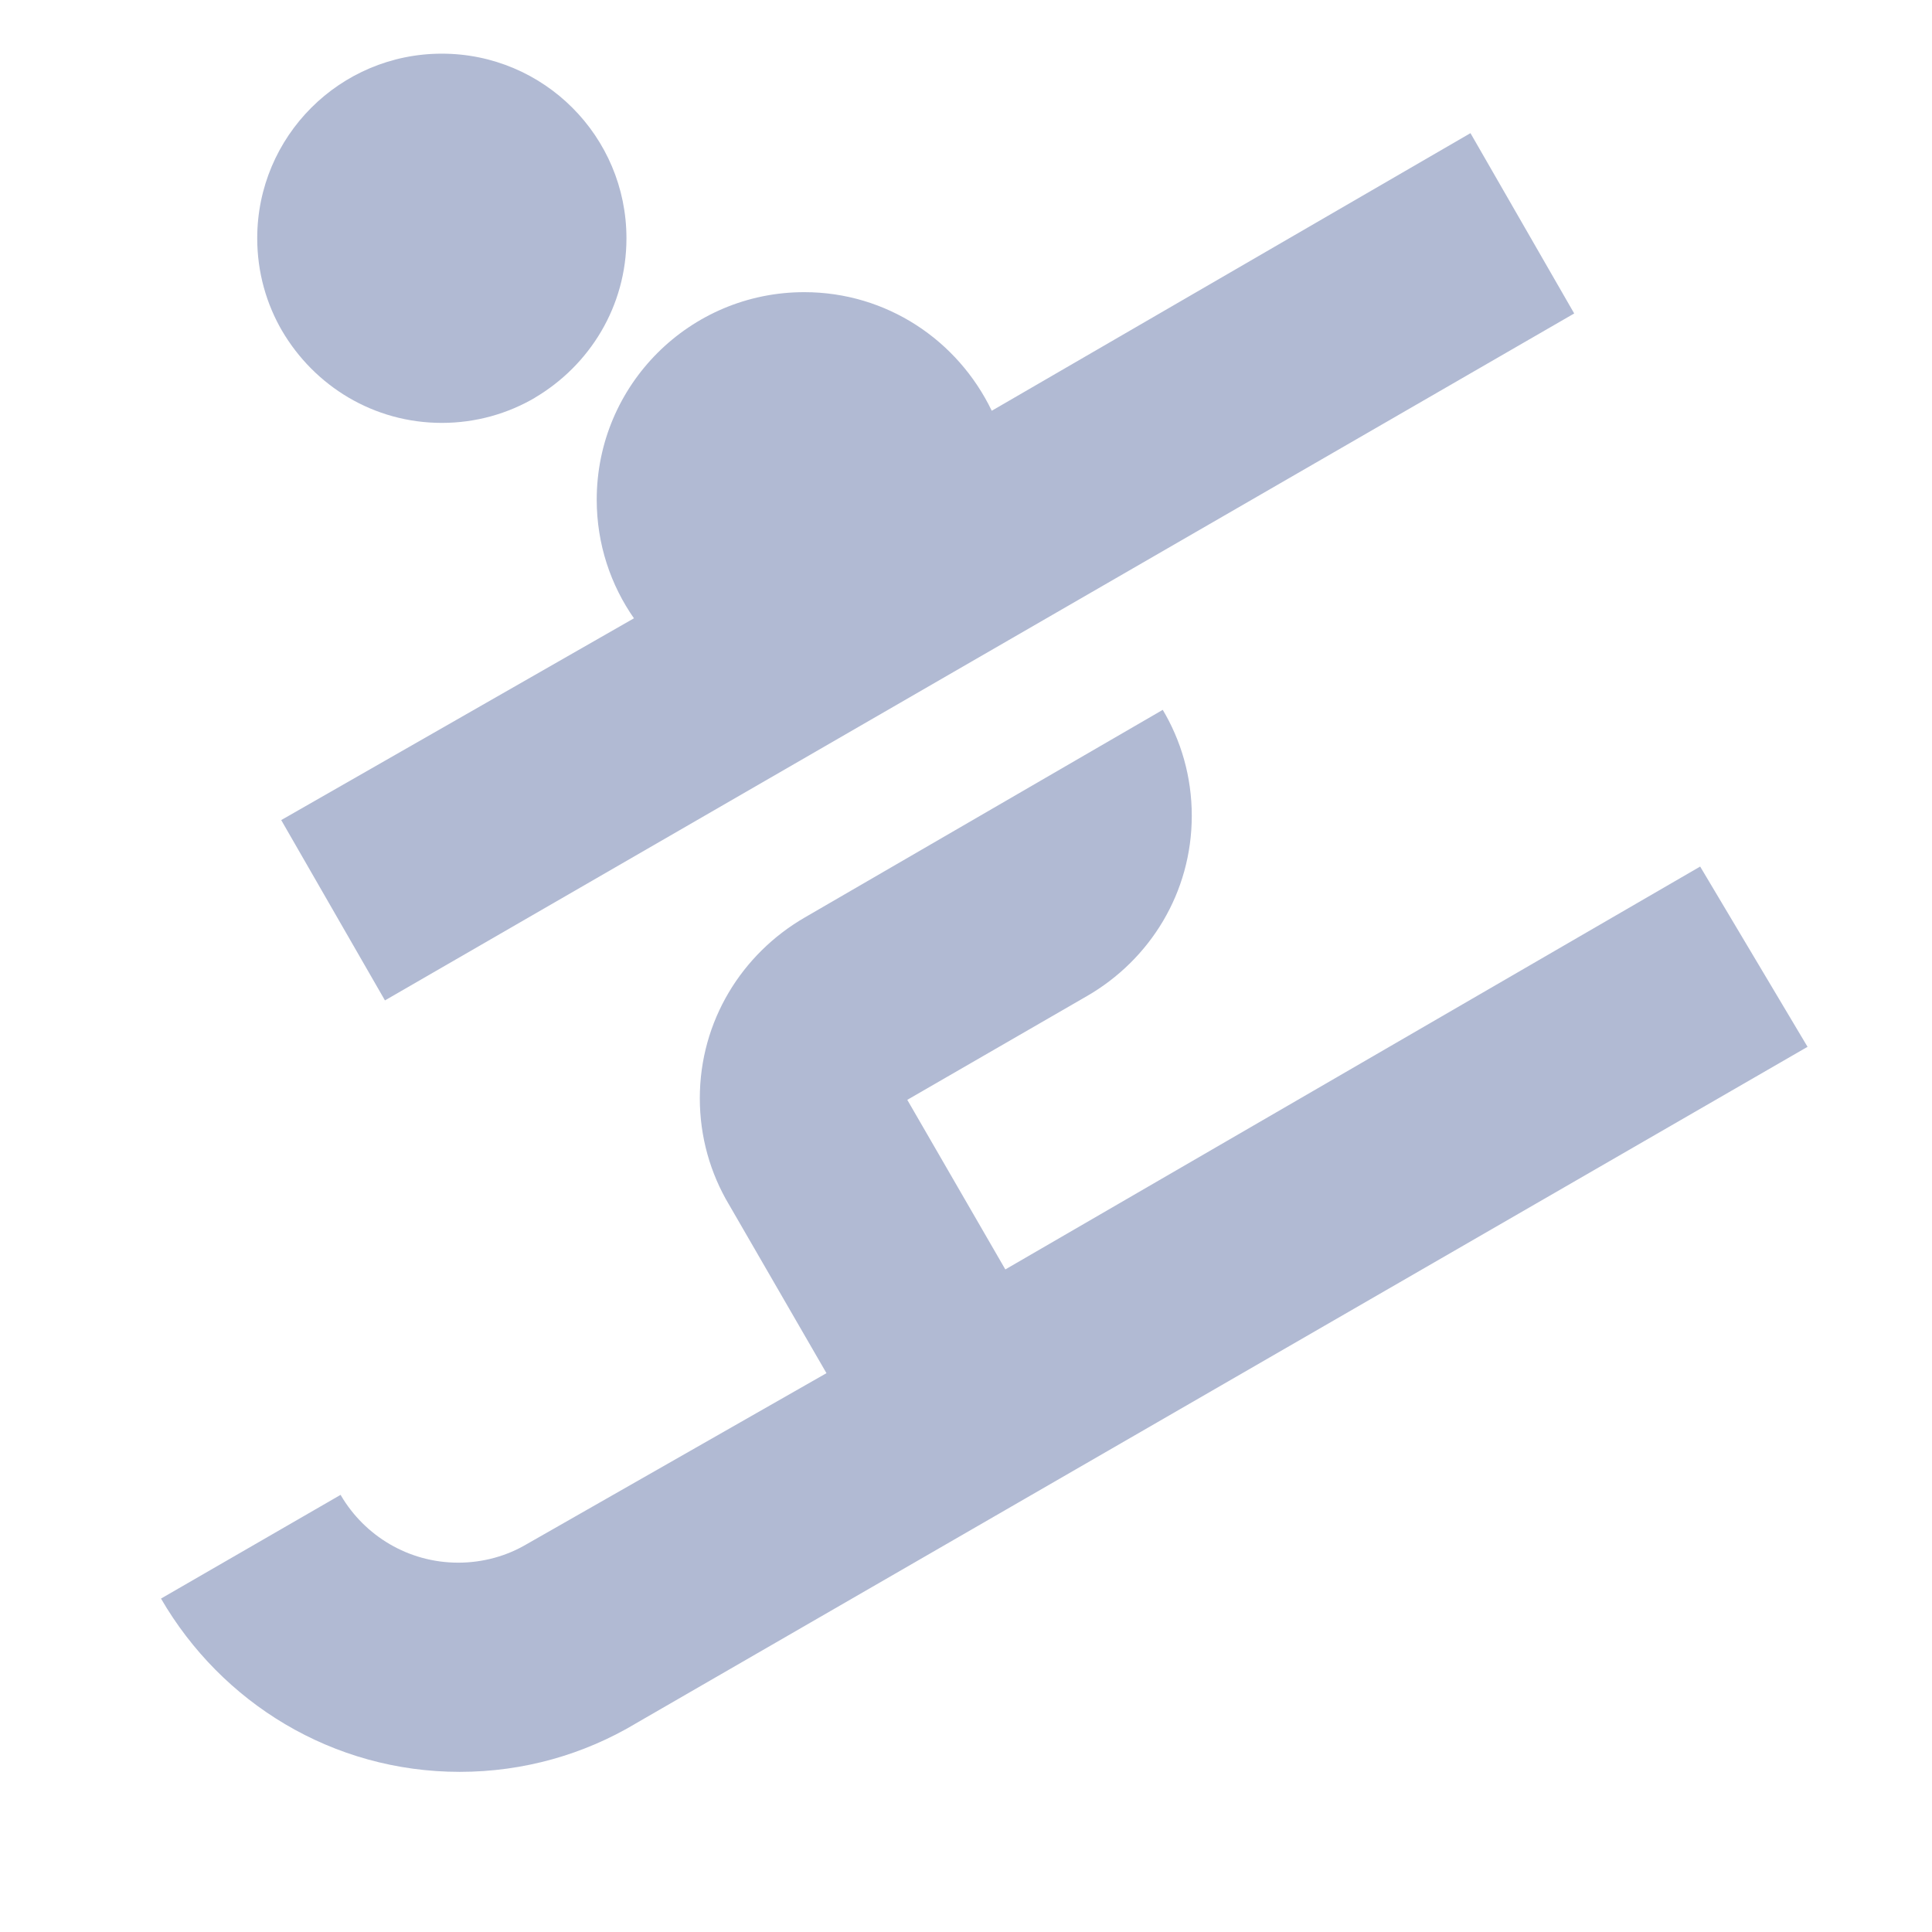
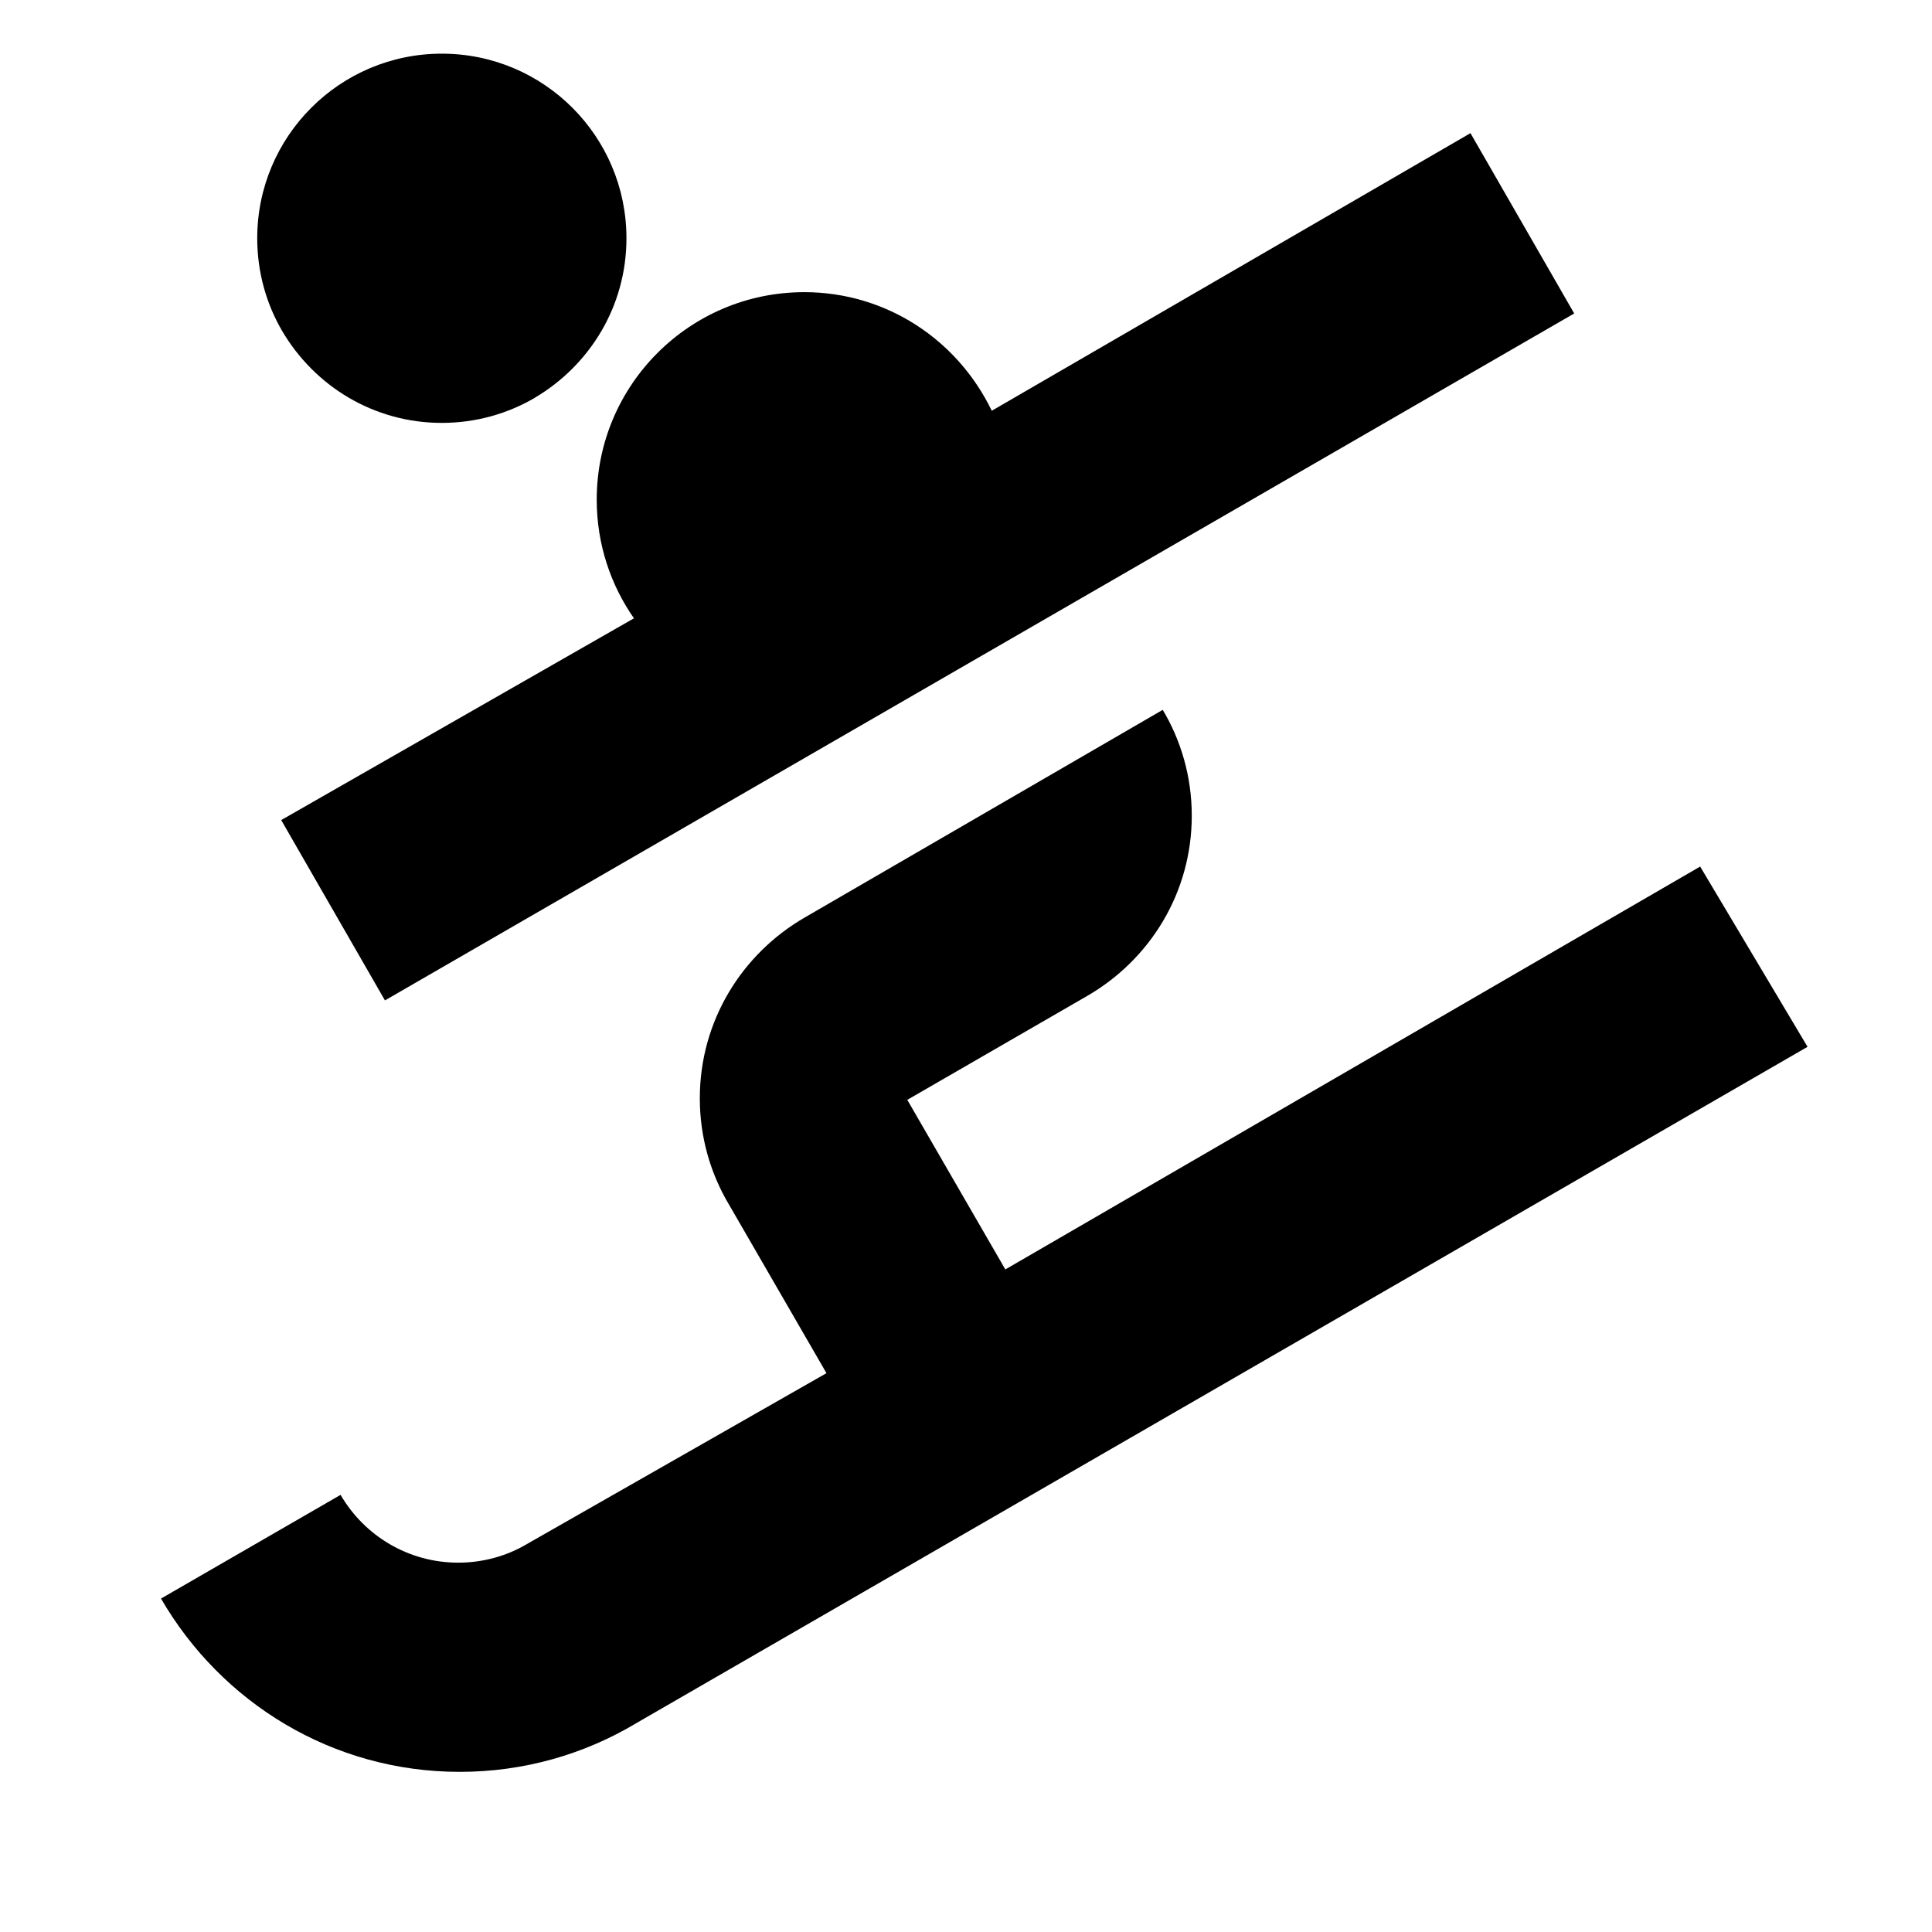
- <svg xmlns="http://www.w3.org/2000/svg" width="36" height="36" viewBox="0 0 36 36" fill="none">
-   <path d="M9.961 7.414C10.992 6.807 11.673 5.703 11.673 4.44C11.673 2.54 10.133 1 8.233 1C6.333 1 4.793 2.54 4.793 4.44C4.793 5.074 4.964 5.667 5.263 6.177L5.254 6.161C5.86 7.196 6.966 7.88 8.233 7.88C8.87 7.88 9.466 7.707 9.977 7.406L9.961 7.414Z" fill="#B1BAD3" />
-   <path d="M11.813 11.521L5.24 15.281L7.173 18.641L29.333 5.841L27.4 2.481L18.48 7.654C17.845 6.337 16.52 5.444 14.986 5.444C12.85 5.444 11.119 7.175 11.119 9.311C11.119 10.138 11.379 10.905 11.821 11.533L11.813 11.521Z" fill="#B1BAD3" />
-   <path d="M31.68 16.147L18.733 23.654L16.906 20.494L20.253 18.561C21.429 17.883 22.207 16.633 22.207 15.2C22.207 14.472 22.006 13.791 21.656 13.21L21.666 13.227L14.999 17.094C13.82 17.775 13.04 19.029 13.04 20.465C13.04 21.188 13.238 21.865 13.583 22.445L13.573 22.427L15.4 25.587L9.813 28.774C9.448 28.99 9.008 29.118 8.539 29.118C7.607 29.118 6.793 28.615 6.353 27.866L6.347 27.854L3 29.787C4.127 31.73 6.197 33.016 8.567 33.016C9.764 33.016 10.884 32.688 11.843 32.117L11.814 32.133L33.681 19.506L31.68 16.147Z" fill="#B1BAD3" />
+ <svg xmlns="http://www.w3.org/2000/svg" width="36" height="36" viewBox="0 0 36 36">
+   <path d="M9.961 7.414C10.992 6.807 11.673 5.703 11.673 4.44C11.673 2.54 10.133 1 8.233 1C6.333 1 4.793 2.54 4.793 4.44C4.793 5.074 4.964 5.667 5.263 6.177L5.254 6.161C5.86 7.196 6.966 7.88 8.233 7.88C8.87 7.88 9.466 7.707 9.977 7.406L9.961 7.414Z" />
+   <path d="M11.813 11.521L5.24 15.281L7.173 18.641L29.333 5.841L27.4 2.481L18.48 7.654C17.845 6.337 16.52 5.444 14.986 5.444C12.85 5.444 11.119 7.175 11.119 9.311C11.119 10.138 11.379 10.905 11.821 11.533L11.813 11.521Z" />
+   <path d="M31.68 16.147L18.733 23.654L16.906 20.494L20.253 18.561C21.429 17.883 22.207 16.633 22.207 15.2C22.207 14.472 22.006 13.791 21.656 13.21L21.666 13.227L14.999 17.094C13.82 17.775 13.04 19.029 13.04 20.465C13.04 21.188 13.238 21.865 13.583 22.445L13.573 22.427L15.4 25.587L9.813 28.774C9.448 28.99 9.008 29.118 8.539 29.118C7.607 29.118 6.793 28.615 6.353 27.866L6.347 27.854L3 29.787C4.127 31.73 6.197 33.016 8.567 33.016C9.764 33.016 10.884 32.688 11.843 32.117L11.814 32.133L33.681 19.506L31.68 16.147Z" />
</svg>
